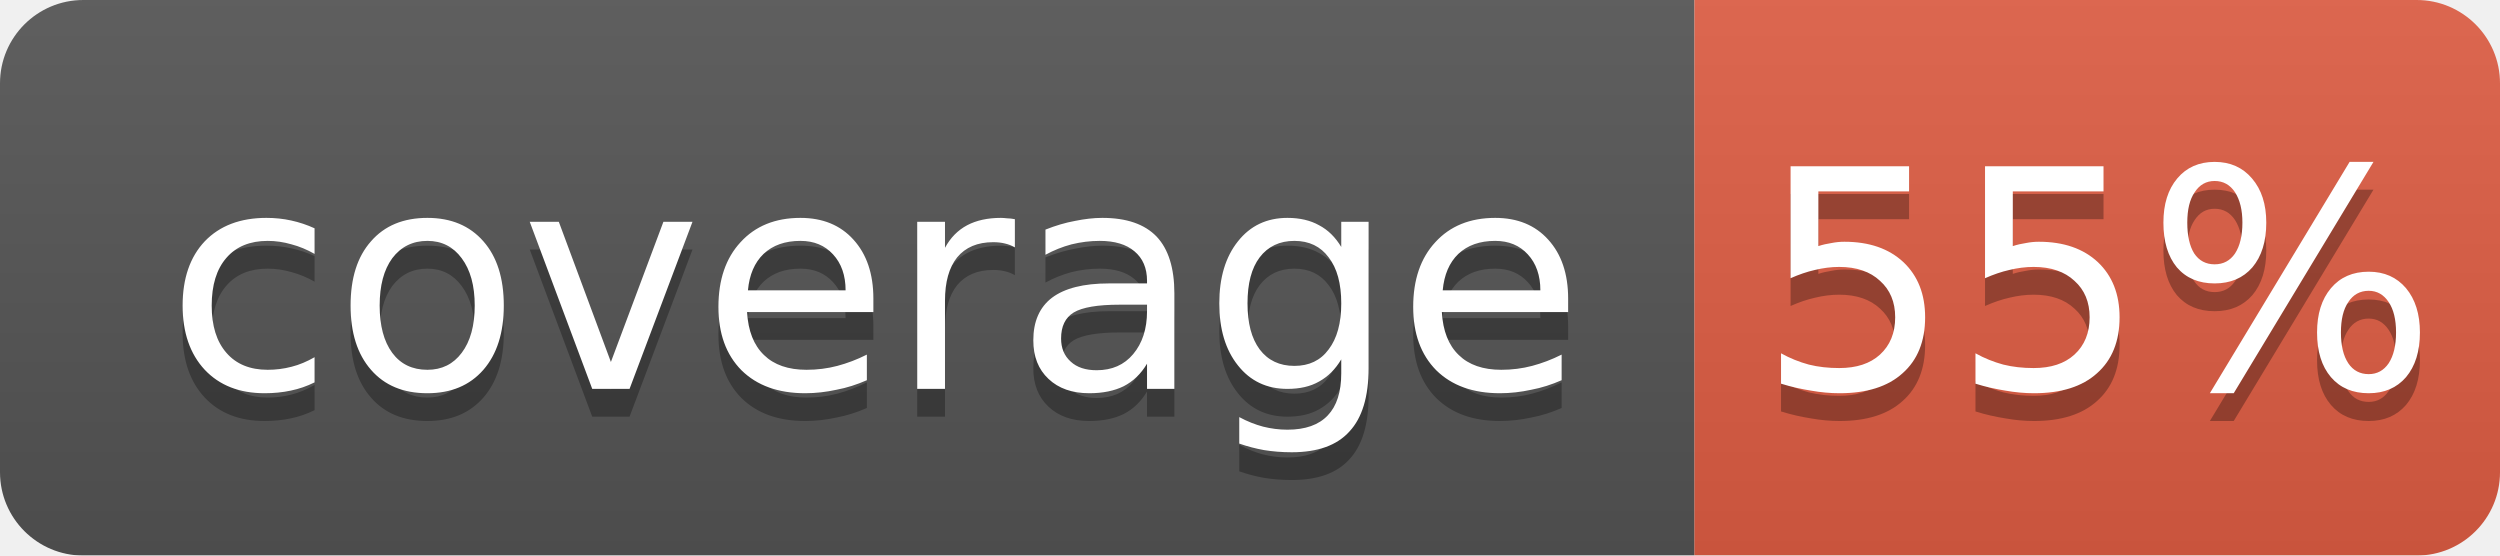
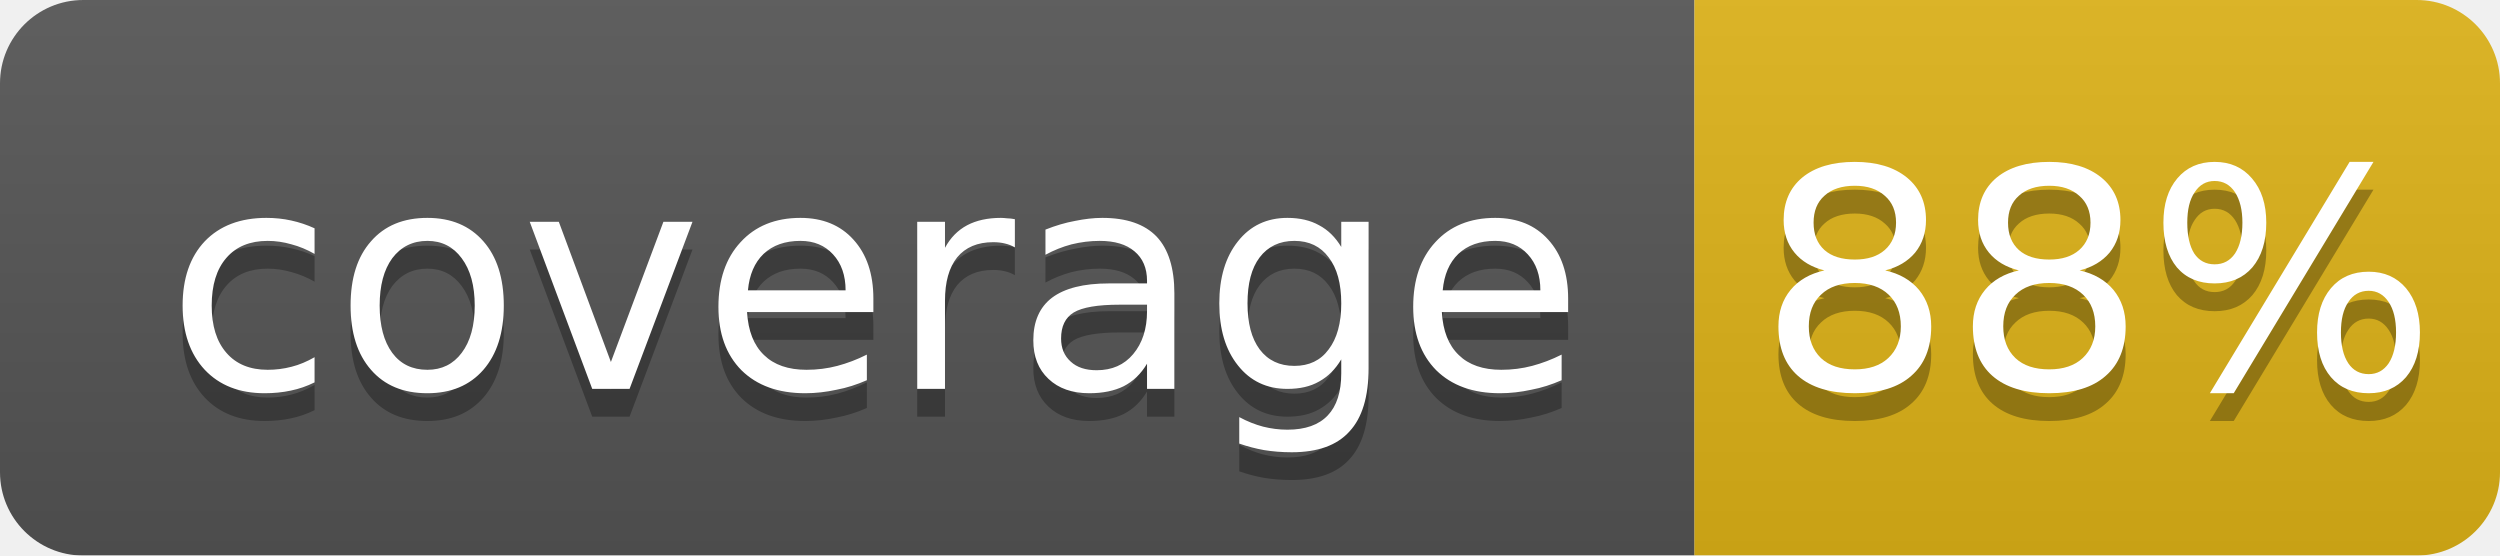
<svg xmlns="http://www.w3.org/2000/svg" width="90" height="20">
  <linearGradient id="b" x2="0" y2="100%">
    <stop offset="0" stop-color="#bbb" stop-opacity=".1" />
    <stop offset="1" stop-opacity=".1" />
  </linearGradient>
  <mask id="a">
    <rect width="90" height="20" rx="3" fill="#fff" />
  </mask>
  <g mask="url(#a)">
    <rect width="61" height="20" fill="#555" />
-     <rect x="61" width="29" height="20" fill="#e05d44" />
+     <rect x="61" width="29" height="20" fill="#dfb317" />
    <rect width="90" height="20" fill="url(#b)" />
  </g>
  <g fill="#fff" text-anchor="middle" font-family="DejaVu Sans,Verdana,Geneva,sans-serif" font-size="11">
    <text x="31.5" y="15" fill="#010101" fill-opacity=".3">coverage</text>
    <text x="31.5" y="14">coverage</text>
-     <text x="75.5" y="15" fill="#010101" fill-opacity=".3">55%</text>
-     <text x="75.5" y="14">55%</text>
+     <text x="75.5" y="15" fill="#010101" fill-opacity=".3">88%</text>
+     <text x="75.5" y="14">88%</text>
  </g>
</svg>
